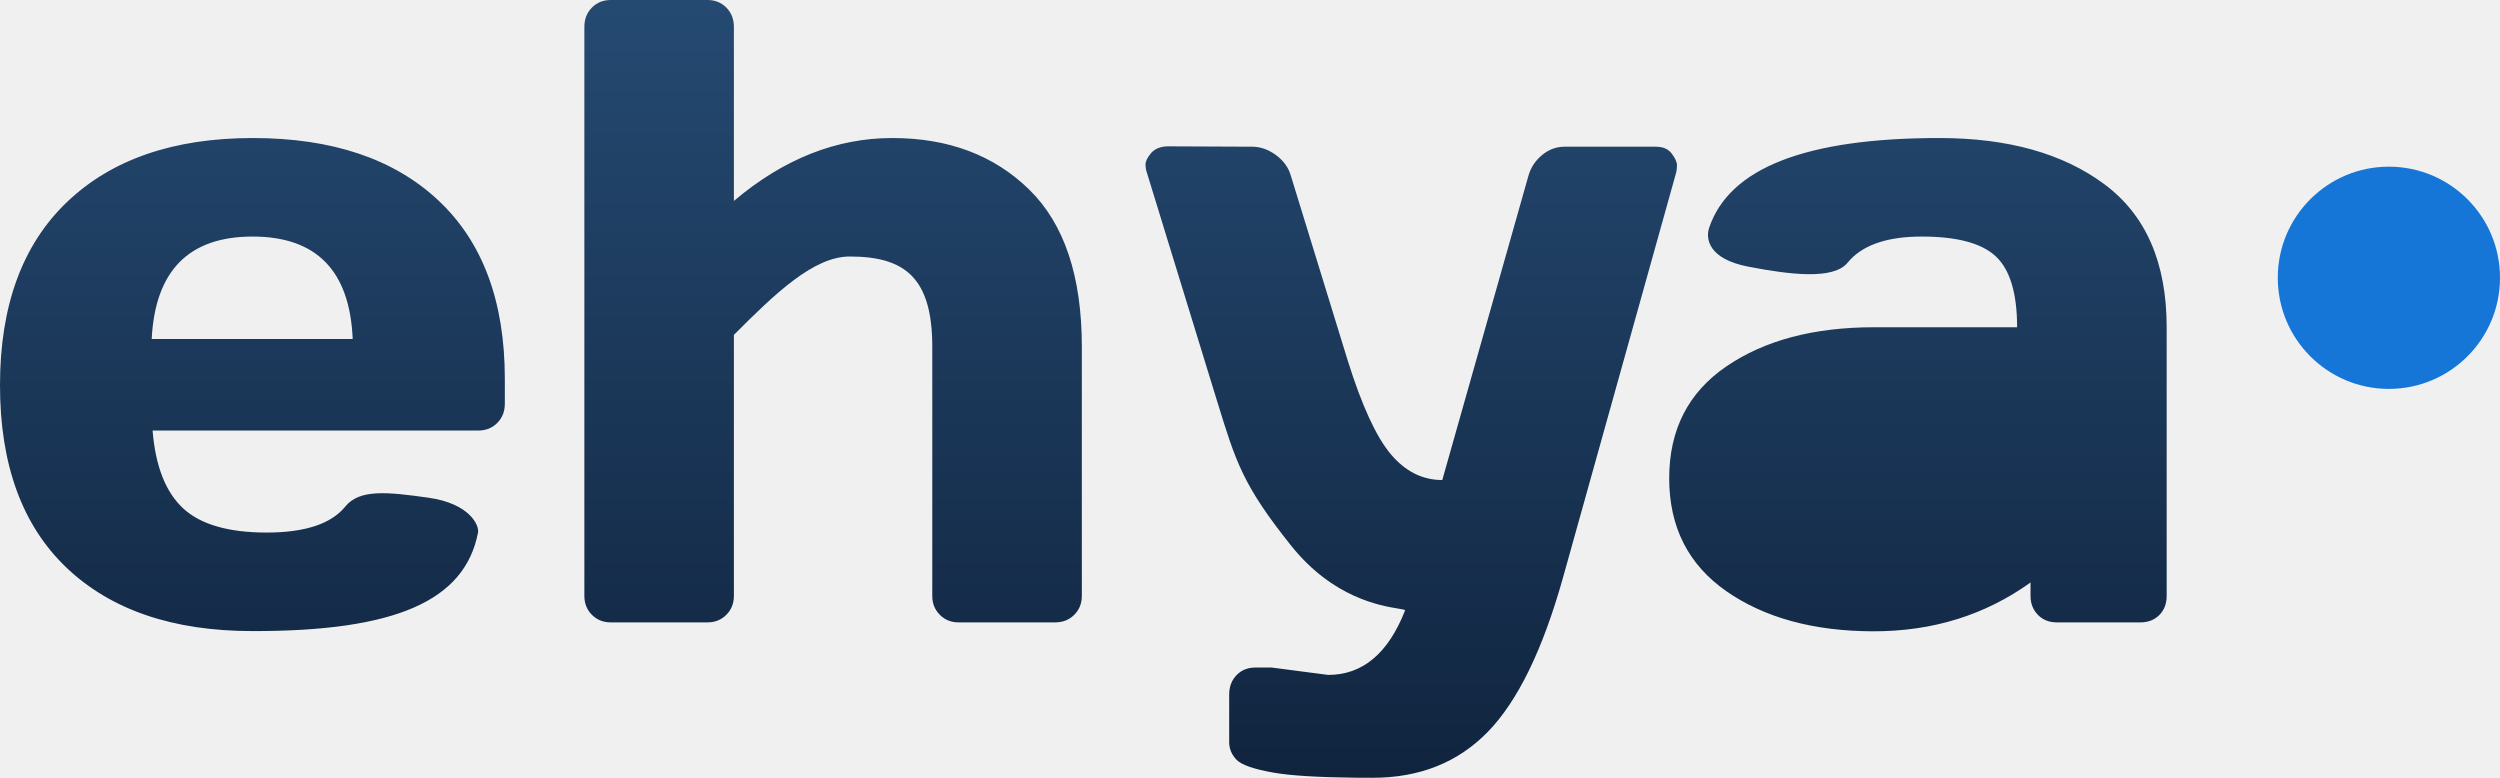
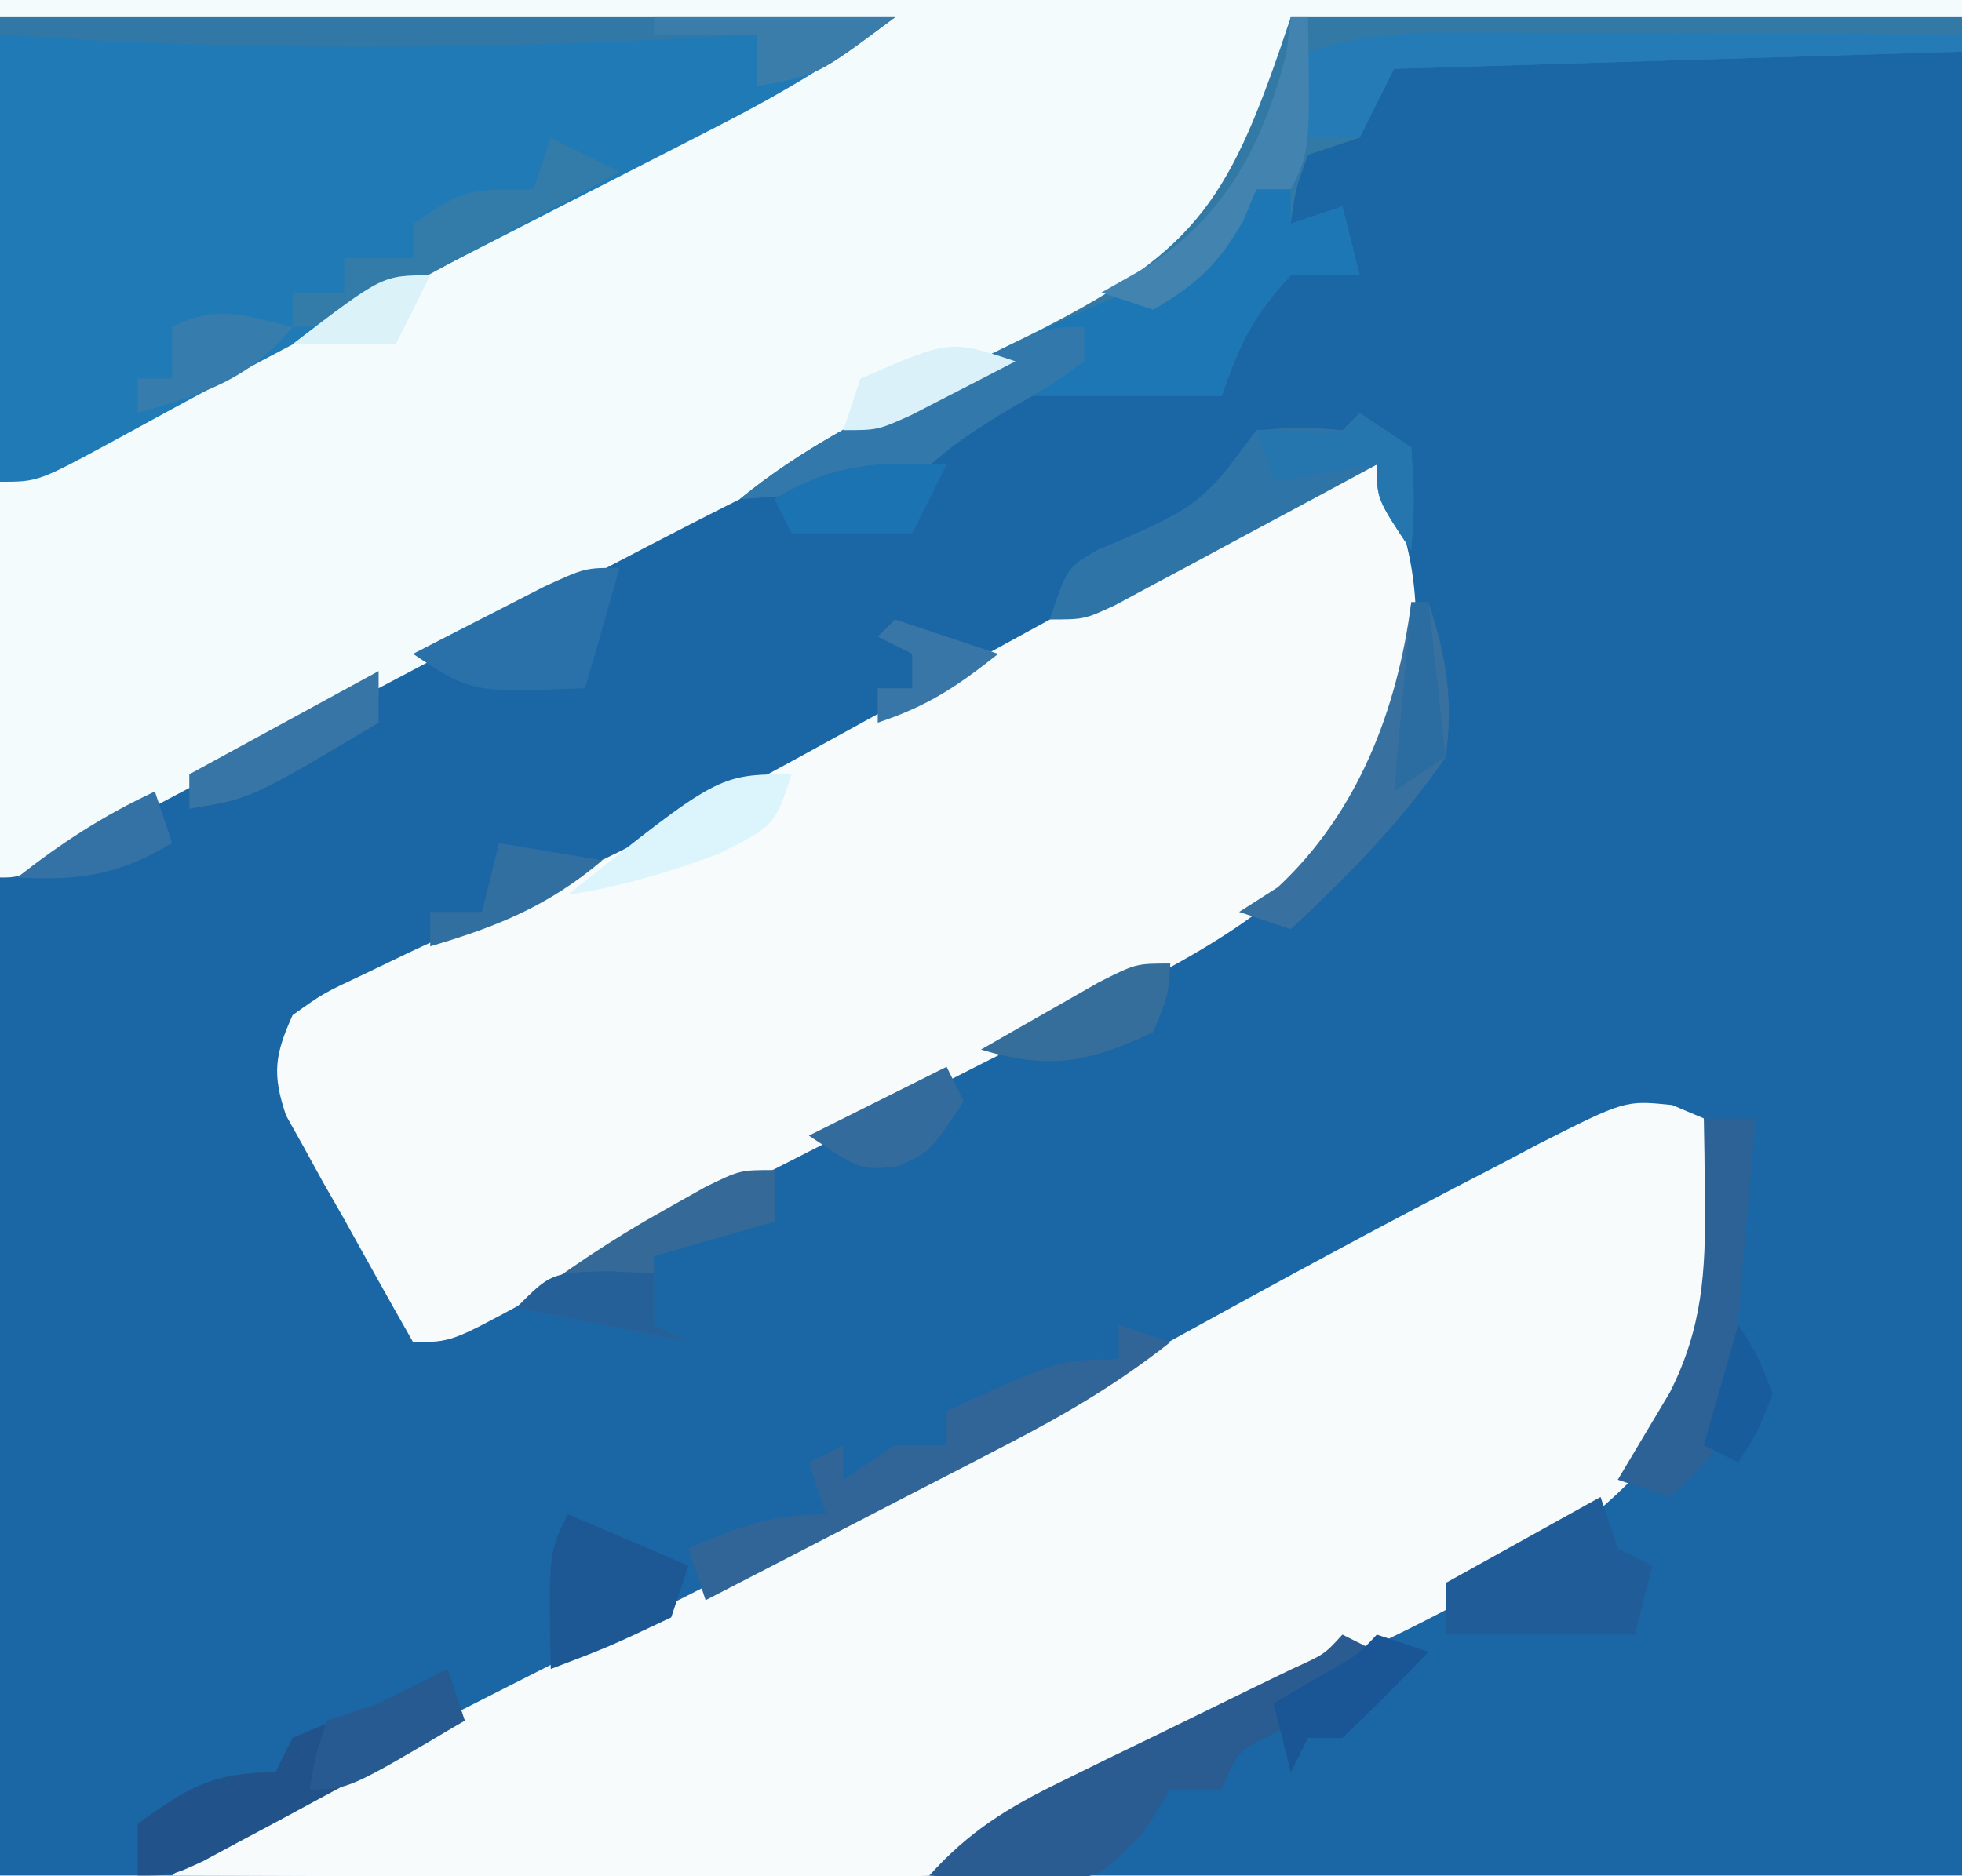
- <svg xmlns="http://www.w3.org/2000/svg" width="90" height="28" viewBox="0 0 90 28" fill="none">
-   <g clip-path="url(#clip0_8_2153)">
-     <path fillRule="evenodd" clipRule="evenodd" d="M21.037 0.969V21.453C21.037 21.724 21.127 21.951 21.309 22.133C21.49 22.315 21.716 22.406 21.986 22.406H25.471C25.741 22.406 25.966 22.315 26.148 22.133C26.329 21.951 26.42 21.724 26.42 21.453V12.056C27.904 10.566 29.293 9.234 30.59 9.234C32.571 9.234 33.562 9.995 33.562 12.484V21.453C33.562 21.724 33.653 21.951 33.834 22.133C34.016 22.315 34.241 22.406 34.511 22.406H37.981C38.261 22.406 38.492 22.315 38.673 22.133C38.855 21.951 38.946 21.724 38.946 21.453V12.484C38.946 9.943 38.313 8.055 37.047 6.82C35.782 5.586 34.14 4.969 32.123 4.969C30.105 4.969 28.204 5.724 26.42 7.234V0.969C26.42 0.687 26.329 0.456 26.148 0.273C25.966 0.091 25.741 0 25.471 0H21.986C21.716 0 21.49 0.091 21.309 0.273C21.127 0.456 21.037 0.687 21.037 0.969ZM2.396 20.438C0.799 18.917 0 16.727 0 13.867C0 11.008 0.804 8.81 2.412 7.273C4.02 5.737 6.25 4.969 9.102 4.969C11.955 4.969 14.18 5.716 15.777 7.211C17.375 8.706 18.174 10.849 18.174 13.641V14.531C18.174 14.812 18.083 15.044 17.901 15.227C17.72 15.409 17.489 15.5 17.209 15.5H5.493C5.596 16.781 5.962 17.713 6.589 18.297C7.217 18.88 8.221 19.172 9.6 19.172C10.98 19.172 11.924 18.859 12.432 18.234C12.94 17.609 13.914 17.705 15.416 17.916C16.919 18.126 17.258 18.921 17.209 19.172C16.732 21.633 14.236 22.728 9.087 22.719C6.224 22.719 3.994 21.958 2.396 20.438ZM5.461 12.203H12.697C12.593 9.745 11.392 8.516 9.095 8.516C6.797 8.516 5.586 9.745 5.461 12.203ZM45.776 24.031L47.815 24.297C49.053 24.297 49.975 23.524 50.581 21.979C50.592 21.951 50.503 21.937 50.339 21.91C49.712 21.808 47.984 21.527 46.476 19.638C44.748 17.473 44.491 16.637 43.822 14.459L43.821 14.457C43.754 14.237 43.682 14.003 43.604 13.753L41.285 6.206C41.254 6.122 41.239 6.026 41.239 5.917C41.239 5.807 41.304 5.675 41.433 5.518C41.563 5.362 41.757 5.279 42.017 5.268L45.076 5.281C45.377 5.281 45.665 5.383 45.94 5.586C46.214 5.789 46.393 6.042 46.476 6.344L48.515 12.969C49.023 14.594 49.539 15.719 50.063 16.344C50.587 16.969 51.206 17.281 51.922 17.281L55.019 6.344C55.102 6.042 55.265 5.789 55.509 5.586C55.752 5.383 56.025 5.281 56.326 5.281H59.609C59.868 5.281 60.06 5.365 60.184 5.531C60.309 5.698 60.371 5.836 60.371 5.945C60.371 6.055 60.361 6.146 60.34 6.219L56.263 20.812C55.537 23.396 54.637 25.24 53.564 26.344C52.49 27.448 51.108 28 49.417 28L48.767 27.997C47.416 27.982 46.438 27.921 45.831 27.812C45.13 27.688 44.692 27.534 44.516 27.352C44.34 27.169 44.251 26.958 44.251 26.719V25C44.251 24.719 44.34 24.487 44.516 24.305C44.692 24.122 44.92 24.031 45.2 24.031H45.776ZM62.145 21.281C60.776 20.323 60.091 18.969 60.091 17.219C60.091 15.469 60.778 14.125 62.153 13.188C63.527 12.25 65.298 11.781 67.466 11.781H72.616C72.616 10.562 72.362 9.714 71.854 9.234C71.346 8.755 70.456 8.516 69.186 8.516C67.999 8.516 67.143 8.79 66.617 9.339L66.509 9.461C65.996 10.091 64.379 9.877 62.937 9.599C61.493 9.321 61.4 8.585 61.529 8.202C62.253 6.046 65.016 4.969 69.816 4.969C72.284 4.969 74.266 5.523 75.759 6.633C77.253 7.742 78 9.458 78 11.781V21.453C78 21.734 77.912 21.963 77.736 22.141C77.559 22.318 77.331 22.406 77.051 22.406H74.048C73.768 22.406 73.54 22.315 73.363 22.133C73.187 21.951 73.099 21.724 73.099 21.453V20.969C71.46 22.146 69.569 22.732 67.427 22.727C65.285 22.721 63.524 22.24 62.145 21.281ZM67.84 15.328H72.616V17.766C71.133 18.703 69.593 19.172 67.995 19.172C67.197 19.172 66.579 18.99 66.144 18.625C65.708 18.26 65.49 17.797 65.49 17.234C65.49 16.672 65.7 16.213 66.12 15.859C66.54 15.505 67.114 15.328 67.84 15.328Z" fill="url(#paint0_linear_8_2153)" />
-     <circle cx="86" cy="10" r="4" fill="#1576D8" />
-   </g>
-   <defs>
-     <linearGradient id="paint0_linear_8_2153" x1="0" y1="0" x2="0" y2="28" gradientUnits="userSpaceOnUse">
-       <stop stop-color="#254A72" />
-       <stop offset="1" stop-color="#10243E" />
-     </linearGradient>
-     <clipPath id="clip0_8_2153">
-       <rect width="90" height="28" fill="white" />
-     </clipPath>
-   </defs>
+ <svg xmlns="http://www.w3.org/2000/svg" version="1.1" width="114" height="109">
+   <path d="M0 0 C37.62 0 75.24 0 114 0 C114 35.97 114 71.94 114 109 C76.38 109 38.76 109 0 109 C0 73.03 0 37.06 0 0 Z " fill="#1B66A5" transform="translate(0,0)" />
+   <path d="M0 0 C37.62 0 75.24 0 114 0 C114 0.33 114 0.66 114 1 C101.13 1 88.26 1 75 1 C74.67 3.31 74.34 5.62 74 8 C69.737 16.703 59.984 20.721 51.625 24.75 C49.855 25.619 48.085 26.491 46.316 27.363 C45.428 27.801 44.54 28.239 43.625 28.69 C39.572 30.712 35.565 32.818 31.562 34.938 C30.802 35.34 30.041 35.742 29.257 36.157 C27.682 36.99 26.107 37.824 24.533 38.659 C19.818 41.156 15.097 43.642 10.375 46.125 C9.455 46.611 8.536 47.097 7.588 47.597 C6.742 48.042 5.895 48.487 5.023 48.945 C3.893 49.541 3.893 49.541 2.74 50.149 C1 51 1 51 0 51 C0 34.17 0 17.34 0 0 Z " fill="#F4FBFD" transform="translate(0,0)" />
+   <path d="M0 0 C0.607 0.257 1.215 0.514 1.84 0.778 C3.952 7.112 2.627 12.165 0.497 18.251 C-5.203 26.948 -17.109 31.07 -26.097 35.591 C-28.388 36.751 -30.678 37.913 -32.967 39.077 C-34.383 39.796 -35.801 40.513 -37.22 41.227 C-40.399 42.694 -40.399 42.694 -43.16 44.778 C-44.541 44.871 -45.928 44.896 -47.312 44.892 C-48.193 44.892 -49.074 44.891 -49.981 44.891 C-50.939 44.886 -51.896 44.881 -52.882 44.876 C-53.858 44.874 -54.833 44.873 -55.838 44.871 C-58.966 44.866 -62.094 44.853 -65.222 44.841 C-67.337 44.836 -69.453 44.831 -71.568 44.827 C-76.765 44.816 -81.962 44.799 -87.16 44.778 C-83.338 41.59 -78.992 39.537 -74.574 37.313 C-73.728 36.884 -72.883 36.454 -72.012 36.011 C-70.206 35.093 -68.399 34.177 -66.591 33.262 C-48.038 23.871 -48.038 23.871 -29.722 14.028 C-23.199 10.429 -16.661 6.872 -10.035 3.466 C-9.293 3.073 -8.551 2.681 -7.787 2.277 C-2.736 -0.281 -2.736 -0.281 0 0 Z " fill="#F8FBFC" transform="translate(97.15967,64.22192)" />
+   <path d="M0 0 C2.543 5.086 2.898 9.943 1.312 15.34 C-1.865 23.296 -7.353 26.917 -14.84 30.707 C-15.484 31.036 -16.128 31.365 -16.791 31.704 C-18.837 32.748 -20.887 33.78 -22.938 34.812 C-24.946 35.832 -26.954 36.853 -28.961 37.875 C-30.294 38.553 -31.627 39.23 -32.961 39.905 C-38.462 42.698 -43.901 45.6 -49.308 48.572 C-53.783 51 -53.783 51 -56 51 C-57.369 48.591 -58.72 46.174 -60.062 43.75 C-60.452 43.068 -60.842 42.386 -61.244 41.684 C-61.608 41.02 -61.972 40.356 -62.348 39.672 C-62.688 39.064 -63.028 38.457 -63.379 37.831 C-64.194 35.427 -64.038 34.311 -63 32 C-61.216 30.727 -61.216 30.727 -58.863 29.625 C-57.987 29.203 -57.111 28.782 -56.208 28.347 C-55.252 27.903 -54.297 27.458 -53.312 27 C-51.293 26.027 -49.274 25.05 -47.258 24.07 C-46.219 23.567 -45.18 23.063 -44.11 22.544 C-39.229 20.121 -34.458 17.509 -29.688 14.875 C-27.874 13.878 -26.06 12.88 -24.246 11.883 C-23.373 11.402 -22.5 10.922 -21.601 10.427 C-17.497 8.176 -13.379 5.955 -9.25 3.75 C-8.541 3.367 -7.831 2.984 -7.1 2.589 C-2.233 0 -2.233 0 0 0 Z " fill="#F7FBFC" transform="translate(80,27)" />
+   <path d="M0 0 C17.16 0 34.32 0 52 0 C48.547 2.59 45.174 4.576 41.355 6.512 C40.709 6.844 40.062 7.176 39.395 7.518 C37.328 8.578 35.258 9.633 33.188 10.688 C30.493 12.065 27.799 13.444 25.105 14.824 C24.441 15.164 23.776 15.504 23.091 15.853 C19.613 17.636 16.153 19.446 12.713 21.303 C12.025 21.675 11.336 22.046 10.627 22.429 C9.311 23.142 7.997 23.858 6.686 24.578 C2.218 27 2.218 27 0 27 C0 18.09 0 9.18 0 0 Z " fill="#1F7AB6" transform="translate(0,1)" />
+   <path d="M0 0 C12.87 0 25.74 0 39 0 C39 0.66 39 1.32 39 2 C22.665 2.495 22.665 2.495 6 3 C5.34 4.32 4.68 5.64 4 7 C3.01 7.33 2.02 7.66 1 8 C0.267 10.015 0.267 10.015 0 12 C0.99 11.67 1.98 11.34 3 11 C3.495 12.98 3.495 12.98 4 15 C2.68 15 1.36 15 0 15 C-2.135 17.293 -3.002 19.006 -4 22 C-7.667 22 -11.333 22 -15 22 C-17.719 23.459 -19.814 24.814 -22 27 C-24.383 27.414 -24.383 27.414 -27.125 27.625 C-28.035 27.7 -28.945 27.775 -29.883 27.852 C-30.931 27.925 -30.931 27.925 -32 28 C-29.183 25.772 -26.371 24.071 -23.156 22.477 C-22.24 22.012 -21.323 21.548 -20.379 21.07 C-18.463 20.108 -16.543 19.153 -14.621 18.203 C-5.24 13.427 -3.509 10.528 0 0 Z " fill="#3279A6" transform="translate(75,1)" />
+   <path d="M0 0 C0.66 0 1.32 0 2 0 C2 0.66 2 1.32 2 2 C2.99 1.67 3.98 1.34 5 1 C5.495 2.98 5.495 2.98 6 5 C4.68 5 3.36 5 2 5 C-0.135 7.293 -1.002 9.006 -2 12 C-5.667 12 -9.333 12 -13 12 C-15.719 13.459 -17.814 14.814 -20 17 C-22.383 17.414 -22.383 17.414 -25.125 17.625 C-26.035 17.7 -26.945 17.775 -27.883 17.852 C-28.931 17.925 -28.931 17.925 -30 18 C-26.378 15.005 -22.379 13.059 -18.188 11 C-17.501 10.657 -16.815 10.314 -16.107 9.961 C-12.809 8.326 -9.51 6.779 -6.102 5.387 C-2.879 3.946 -1.885 2.876 0 0 Z " fill="#1D77B5" transform="translate(73,11)" />
+   <path d="M0 0 C0.66 0.33 1.32 0.66 2 1 C0.232 2.954 -1.338 4.201 -3.625 5.562 C-6.112 6.779 -6.112 6.779 -7 9 C-7.99 9 -8.98 9 -10 9 C-10.516 9.825 -11.031 10.65 -11.562 11.5 C-14 14 -14 14 -16.48 14.332 C-19.003 14.314 -21.487 14.216 -24 14 C-21.707 11.448 -19.443 10.051 -16.367 8.555 C-15.035 7.899 -15.035 7.899 -13.676 7.23 C-12.289 6.56 -12.289 6.56 -10.875 5.875 C-9.038 4.978 -7.202 4.08 -5.367 3.18 C-4.554 2.785 -3.74 2.39 -2.902 1.984 C-1.043 1.144 -1.043 1.144 0 0 Z " fill="#2A5B91" transform="translate(78,95)" />
+   <path d="M0 0 C0.99 0.66 1.98 1.32 3 2 C3.188 5.125 3.188 5.125 3 8 C1 5 1 5 1 3 C0.495 3.273 -0.009 3.545 -0.529 3.826 C-2.809 5.055 -5.092 6.278 -7.375 7.5 C-8.169 7.929 -8.963 8.359 -9.781 8.801 C-10.542 9.207 -11.302 9.613 -12.086 10.031 C-12.788 10.408 -13.489 10.785 -14.212 11.174 C-16 12 -16 12 -18 12 C-17 9 -17 9 -15.258 7.973 C-14.554 7.672 -13.85 7.372 -13.125 7.062 C-10.365 5.793 -9.168 5.224 -7.312 2.75 C-6.879 2.172 -6.446 1.595 -6 1 C-3.375 0.812 -3.375 0.812 -1 1 C-0.67 0.67 -0.34 0.34 0 0 Z " fill="#2F74A7" transform="translate(79,24)" />
+   <path d="M0 0 C17.16 0 34.32 0 52 0 C47.5 3.375 47.5 3.375 44 4 C44 3.01 44 2.02 44 1 C43.067 1.053 43.067 1.053 42.114 1.108 C27.981 1.884 14.12 2.015 0 1 C0 0.67 0 0.34 0 0 Z " fill="#3178A6" transform="translate(0,1)" />
+   <path d="M0 0 C0.99 0.33 1.98 0.66 3 1 C0.014 3.368 -3.038 5.17 -6.422 6.918 C-7.447 7.45 -8.471 7.981 -9.527 8.529 C-10.591 9.077 -11.654 9.624 -12.75 10.188 C-14.368 11.026 -14.368 11.026 -16.02 11.881 C-18.678 13.257 -21.338 14.63 -24 16 C-24.33 15.01 -24.66 14.02 -25 13 C-22.094 11.743 -20.204 11 -17 11 C-17.33 10.01 -17.66 9.02 -18 8 C-17.34 7.67 -16.68 7.34 -16 7 C-16 7.66 -16 8.32 -16 9 C-15.01 8.34 -14.02 7.68 -13 7 C-12.01 7 -11.02 7 -10 7 C-10 6.34 -10 5.68 -10 5 C-3.375 2 -3.375 2 0 2 C0 1.34 0 0.68 0 0 Z " fill="#316597" transform="translate(65,77)" />
+   <path d="M0 0 C0.33 0.99 0.66 1.98 1 3 C-1.788 4.507 -4.581 6.004 -7.375 7.5 C-8.169 7.929 -8.963 8.359 -9.781 8.801 C-10.542 9.207 -11.302 9.613 -12.086 10.031 C-12.788 10.408 -13.489 10.785 -14.212 11.174 C-16 12 -16 12 -18 12 C-18 11.01 -18 10.02 -18 9 C-15.112 6.892 -13.615 6 -10 6 C-9.67 5.34 -9.34 4.68 -9 4 C-7.352 3.288 -5.682 2.626 -4 2 C-2.659 1.348 -1.323 0.686 0 0 Z " fill="#21538A" transform="translate(26,97)" />
+   <path d="M0 0 C0.33 0.99 0.66 1.98 1 3 C1.66 3.33 2.32 3.66 3 4 C2.67 5.32 2.34 6.64 2 8 C-1.667 8 -5.333 8 -9 8 C-9 7.01 -9 6.02 -9 5 C-6.03 3.35 -3.06 1.7 0 0 Z " fill="#205C97" transform="translate(93,87)" />
+   <path d="M0 0 C0.773 0.001 1.545 0.003 2.341 0.004 C4.807 0.01 7.273 0.022 9.738 0.035 C11.411 0.04 13.083 0.045 14.756 0.049 C18.854 0.06 22.952 0.077 27.051 0.098 C27.051 0.428 27.051 0.758 27.051 1.098 C10.716 1.593 10.716 1.593 -5.949 2.098 C-6.609 3.418 -7.269 4.738 -7.949 6.098 C-8.939 6.098 -9.929 6.098 -10.949 6.098 C-10.949 4.448 -10.949 2.798 -10.949 1.098 C-7.254 -0.134 -3.846 -0.026 0 0 Z " fill="#247BB6" transform="translate(86.94922,1.902344)" />
+   <path d="M0 0 C0 0.66 0 1.32 0 2 C-1.68 3.219 -1.68 3.219 -3.875 4.5 C-6.254 5.898 -8.038 7.038 -10 9 C-12.383 9.414 -12.383 9.414 -15.125 9.625 C-16.035 9.7 -16.945 9.775 -17.883 9.852 C-18.931 9.925 -18.931 9.925 -20 10 C-16.575 7.204 -12.819 5.26 -8.875 3.312 C-8.242 2.992 -7.609 2.672 -6.957 2.342 C-2.253 0 -2.253 0 0 0 Z " fill="#3378AA" transform="translate(63,19)" />
+   <path d="M0 0 C0.99 0 1.98 0 3 0 C2.751 3.106 2.472 6.209 2.188 9.312 C2.117 10.194 2.047 11.075 1.975 11.982 C1.894 12.83 1.813 13.678 1.73 14.551 C1.662 15.331 1.594 16.111 1.524 16.915 C0.9 19.397 -0.067 20.376 -2 22 C-2.99 21.67 -3.98 21.34 -5 21 C-3.486 18.461 -3.486 18.461 -1.973 15.922 C-0.086 12.194 0.117 8.893 0.062 4.75 C0.053 3.858 0.044 2.966 0.035 2.047 C0.024 1.371 0.012 0.696 0 0 Z " fill="#2C6295" transform="translate(99,65)" />
+   <path d="M0 0 C-0.66 2.31 -1.32 4.62 -2 7 C-8.625 7.25 -8.625 7.25 -12 5 C-10.378 4.162 -8.752 3.33 -7.125 2.5 C-6.22 2.036 -5.315 1.572 -4.383 1.094 C-2 0 -2 0 0 0 Z " fill="#2B71A9" transform="translate(36,33)" />
+   <path d="M0 0 C1.32 0.66 2.64 1.32 4 2 C1.212 3.507 -1.581 5.004 -4.375 6.5 C-5.169 6.929 -5.963 7.359 -6.781 7.801 C-7.542 8.207 -8.302 8.613 -9.086 9.031 C-9.788 9.408 -10.489 9.785 -11.212 10.174 C-13 11 -13 11 -15 11 C-15 10.34 -15 9.68 -15 9 C-14.01 9 -13.02 9 -12 9 C-12 8.34 -12 7.68 -12 7 C-10.68 7 -9.36 7 -8 7 C-8 6.34 -8 5.68 -8 5 C-5 3 -5 3 -1 3 C-0.67 2.01 -0.34 1.02 0 0 Z " fill="#337BA9" transform="translate(32,8)" />
+   <path d="M0 0 C0 0.99 0 1.98 0 3 C-2.31 3.66 -4.62 4.32 -7 5 C-7 6.32 -7 7.64 -7 9 C-6.34 9.33 -5.68 9.66 -5 10 C-8.3 9.34 -11.6 8.68 -15 8 C-12.114 5.836 -9.493 4.049 -6.375 2.312 C-5.599 1.876 -4.823 1.439 -4.023 0.988 C-2 0 -2 0 0 0 Z " fill="#346998" transform="translate(45,68)" />
+   <path d="M0 0 C3.465 1.485 3.465 1.485 7 3 C6.67 3.99 6.34 4.98 6 6 C2.438 7.688 2.438 7.688 -1 9 C-1.125 2.25 -1.125 2.25 0 0 Z " fill="#1D5895" transform="translate(33,88)" />
+   <path d="M0 0 C0.33 0 0.66 0 1 0 C2.034 3.125 2.461 5.724 2 9 C-0.589 12.774 -3.661 15.882 -7 19 C-7.99 18.67 -8.98 18.34 -10 18 C-9.258 17.526 -8.515 17.051 -7.75 16.562 C-3.12 12.248 -0.808 6.263 0 0 Z " fill="#38719F" transform="translate(82,35)" />
+   <path d="M0 0 C0.33 0 0.66 0 1 0 C1.125 7.75 1.125 7.75 0 10 C-0.66 10 -1.32 10 -2 10 C-2.248 10.598 -2.495 11.196 -2.75 11.812 C-4.195 14.341 -5.483 15.551 -8 17 C-8.99 16.67 -9.98 16.34 -11 16 C-9.639 15.227 -9.639 15.227 -8.25 14.438 C-3.713 11.413 -1.598 7.341 -0.25 2.062 C-0.168 1.382 -0.085 0.701 0 0 Z " fill="#4283AF" transform="translate(75,1)" />
+   <path d="M0 0 C0.33 0.99 0.66 1.98 1 3 C-5.75 7 -5.75 7 -8 7 C-7.688 5.062 -7.688 5.062 -7 3 C-6.01 2.67 -5.02 2.34 -4 2 C-2.659 1.349 -1.324 0.685 0 0 Z " fill="#275A91" transform="translate(26,97)" />
+   <path d="M0 0 C0 0.99 0 1.98 0 3 C-7.429 7.429 -7.429 7.429 -11 8 C-11 7.34 -11 6.68 -11 6 C-7.37 4.02 -3.74 2.04 0 0 Z " fill="#3675A6" transform="translate(22,39)" />
+   <path d="M0 0 C0.99 0.66 1.98 1.32 3 2 C3.188 5.125 3.188 5.125 3 8 C1 5 1 5 1 3 C-0.98 3.33 -2.96 3.66 -5 4 C-5.33 3.01 -5.66 2.02 -6 1 C-4.793 1.031 -4.793 1.031 -3.562 1.062 C-1.066 1.296 -1.066 1.296 0 0 Z " fill="#2576AE" transform="translate(79,24)" />
+   <path d="M0 0 C4.62 0 9.24 0 14 0 C9.5 3.375 9.5 3.375 6 4 C6 3.01 6 2.02 6 1 C4.02 1 2.04 1 0 1 C0 0.67 0 0.34 0 0 Z " fill="#3A7DAA" transform="translate(38,1)" />
+   <path d="M0 0 C-2.53 3.092 -5.225 3.909 -9 5 C-9 4.34 -9 3.68 -9 3 C-8.34 3 -7.68 3 -7 3 C-7 2.01 -7 1.02 -7 0 C-4.333 -1.333 -2.833 -0.671 0 0 Z " fill="#367CAD" transform="translate(17,19)" />
+   <path d="M0 0 C-0.125 1.875 -0.125 1.875 -1 4 C-4.787 5.767 -7.049 6.191 -11 5 C-9.545 4.162 -8.086 3.329 -6.625 2.5 C-5.813 2.036 -5.001 1.572 -4.164 1.094 C-2 0 -2 0 0 0 Z " fill="#356D9B" transform="translate(68,56)" />
+   <path d="M0 0 C2.97 0.495 2.97 0.495 6 1 C2.875 3.645 -0.088 4.844 -4 6 C-4 5.34 -4 4.68 -4 4 C-3.01 4 -2.02 4 -1 4 C-0.67 2.68 -0.34 1.36 0 0 Z " fill="#316FA1" transform="translate(29,49)" />
+   <path d="M0 0 C-0.66 1.32 -1.32 2.64 -2 4 C-4.31 4 -6.62 4 -9 4 C-9.33 3.34 -9.66 2.68 -10 2 C-6.598 -0.094 -3.947 -0.179 0 0 Z " fill="#1C73B2" transform="translate(55,27)" />
+   <path d="M0 0 C-1 3 -1 3 -4.25 4.625 C-7.222 5.715 -9.886 6.528 -13 7 C-4.25 0 -4.25 0 0 0 Z " fill="#DCF4FB" transform="translate(46,45)" />
+   <path d="M0 0 C0.99 0.33 1.98 0.66 3 1 C1.377 2.709 -0.293 4.374 -2 6 C-2.66 6 -3.32 6 -4 6 C-4.33 6.66 -4.66 7.32 -5 8 C-5.33 6.68 -5.66 5.36 -6 4 C-5.196 3.526 -4.391 3.051 -3.562 2.562 C-1.152 1.231 -1.152 1.231 0 0 Z " fill="#1A5596" transform="translate(80,95)" />
+   <path d="M0 0 C0.33 0.66 0.66 1.32 1 2 C-1 5 -1 5 -2.938 5.812 C-5 6 -5 6 -8 4 C-5.36 2.68 -2.72 1.36 0 0 Z " fill="#336B9D" transform="translate(55,62)" />
+   <path d="M0 0 C0.33 0.99 0.66 1.98 1 3 C-2.135 4.858 -4.375 5.201 -8 5 C-5.44 2.989 -2.954 1.372 0 0 Z " fill="#3472A6" transform="translate(9,46)" />
+   <path d="M0 0 C0.949 0.041 1.897 0.083 2.875 0.125 C2.875 1.115 2.875 2.105 2.875 3.125 C3.535 3.455 4.195 3.785 4.875 4.125 C1.575 3.465 -1.725 2.805 -5.125 2.125 C-3.125 0.125 -3.125 0.125 0 0 Z " fill="#256098" transform="translate(35.125,73.875)" />
+   <path d="M0 0 C1.98 0.66 3.96 1.32 6 2 C3.614 3.892 1.928 5.024 -1 6 C-1 5.34 -1 4.68 -1 4 C-0.34 4 0.32 4 1 4 C1 3.34 1 2.68 1 2 C0.34 1.67 -0.32 1.34 -1 1 C-0.67 0.67 -0.34 0.34 0 0 Z " fill="#3776A7" transform="translate(52,36)" />
+   <path d="M0 0 C-1.289 0.672 -2.581 1.337 -3.875 2 C-4.594 2.371 -5.314 2.743 -6.055 3.125 C-8 4 -8 4 -10 4 C-9.67 3.01 -9.34 2.02 -9 1 C-3.792 -1.264 -3.792 -1.264 0 0 Z " fill="#DBF1F9" transform="translate(59,21)" />
+   <path d="M0 0 C1.125 1.75 1.125 1.75 2 4 C1.125 6.25 1.125 6.25 0 8 C-0.66 7.67 -1.32 7.34 -2 7 C-1.34 4.69 -0.68 2.38 0 0 Z " fill="#195C9B" transform="translate(101,77)" />
+   <path d="M0 0 C0.33 0 0.66 0 1 0 C1.33 2.97 1.66 5.94 2 9 C1.01 9.66 0.02 10.32 -1 11 C-0.67 7.37 -0.34 3.74 0 0 Z " fill="#2B6DA1" transform="translate(82,35)" />
+   <path d="M0 0 C-0.66 1.32 -1.32 2.64 -2 4 C-3.98 4 -5.96 4 -8 4 C-2.783 0 -2.783 0 0 0 Z " fill="#DBF2F9" transform="translate(25,16)" />
</svg>
